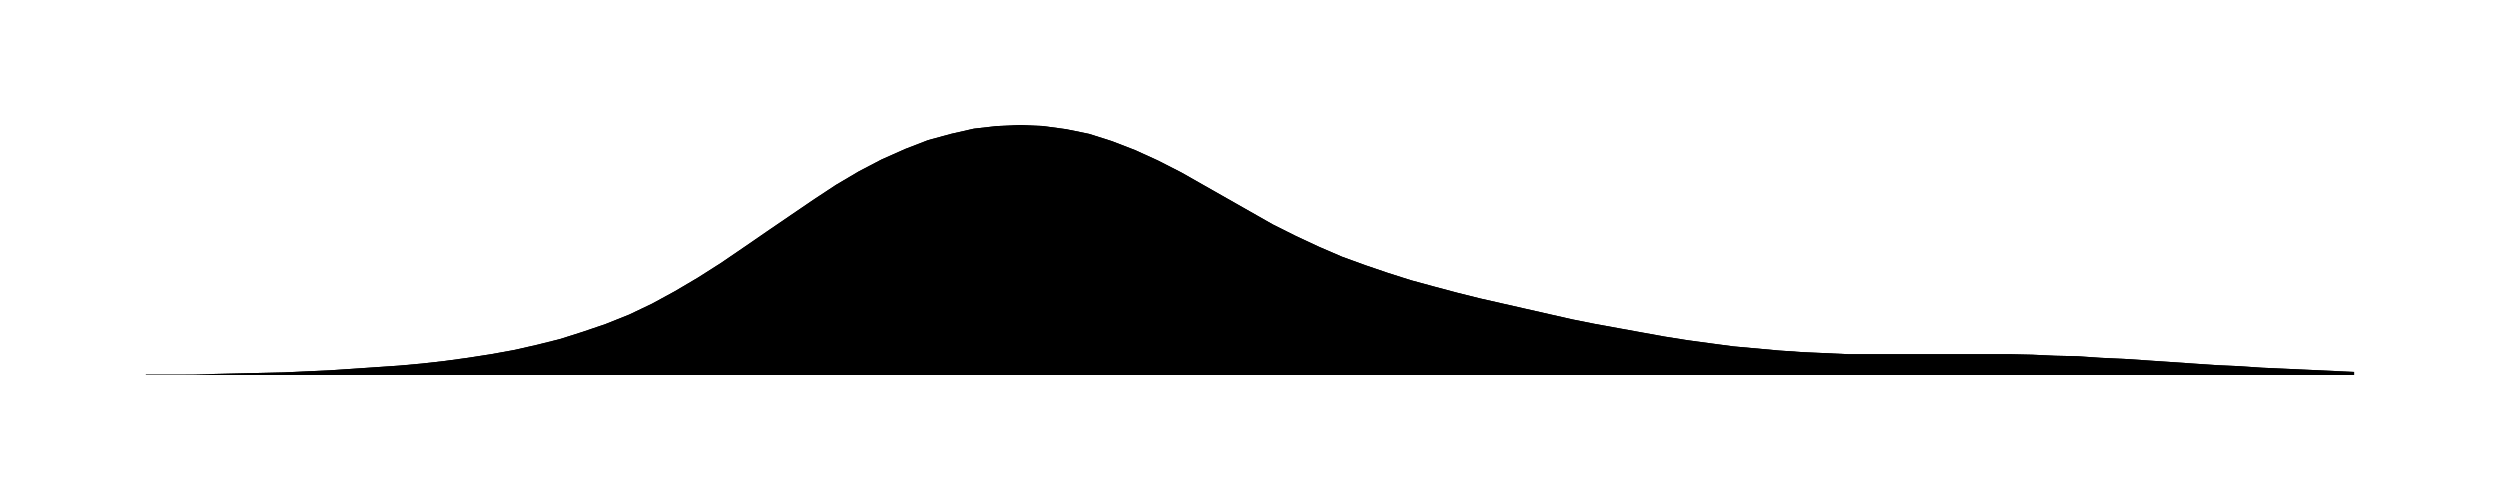
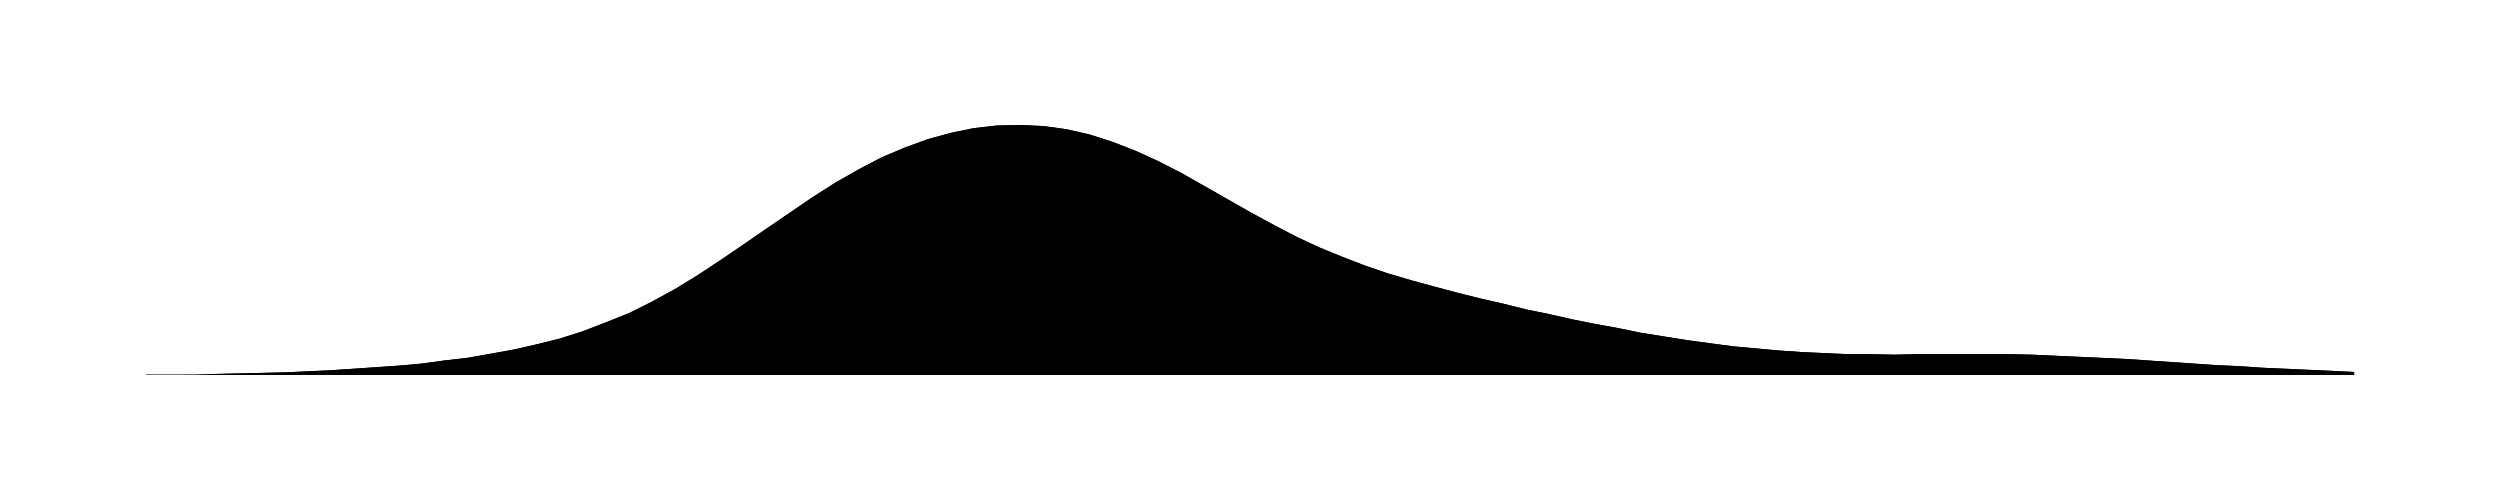
<svg xmlns="http://www.w3.org/2000/svg" viewBox="0 0 480 96">
-   <path id="a" d="M28.0 71.9L32.4 71.9L36.8 71.9L41.3 71.8L45.7 71.7L50.1 71.6L54.5 71.5L58.9 71.3L63.3 71.1L67.8 70.8L72.2 70.5L76.6 70.2L81.0 69.8L85.4 69.3L89.8 68.7L94.3 68.0L98.7 67.2L103.1 66.2L107.5 65.1L111.9 63.7L116.3 62.2L120.8 60.4L125.2 58.3L129.6 55.9L134.0 53.3L138.4 50.5L142.8 47.5L147.3 44.4L151.7 41.4L156.1 38.4L160.5 35.5L164.9 32.9L169.3 30.6L173.8 28.6L178.2 26.9L182.6 25.7L187.0 24.7L191.4 24.2L195.8 24.0L200.3 24.2L204.7 24.8L209.1 25.7L213.5 27.1L217.9 28.8L222.3 30.8L226.8 33.1L231.2 35.6L235.6 38.1L240.0 40.6L244.4 43.1L248.8 45.3L253.3 47.4L257.7 49.3L262.1 50.9L266.5 52.4L270.9 53.8L275.3 55.0L279.8 56.2L284.2 57.3L288.6 58.3L293.0 59.3L297.4 60.3L301.8 61.3L306.3 62.2L310.7 63.0L315.1 63.8L319.5 64.6L323.9 65.3L328.3 65.9L332.8 66.5L337.2 66.9L341.6 67.3L346.0 67.6L350.4 67.8L354.8 68.0L359.3 68.0L363.7 68.0L368.1 68.0L372.5 68.0L376.9 68.0L381.3 68.0L385.8 68.0L390.2 68.1L394.6 68.3L399.0 68.4L403.4 68.7L407.8 68.9L412.3 69.2L416.7 69.5L421.1 69.8L425.5 70.1L429.9 70.3L434.3 70.6L438.8 70.8L443.2 71.0L447.6 71.2L452.0 71.4V72H28.0Z" />
-   <path id="t" d="M28.0 71.9L32.4 71.9L36.8 71.9L41.3 71.8L45.7 71.7L50.1 71.6L54.5 71.5L58.9 71.3L63.3 71.1L67.8 70.8L72.2 70.5L76.6 70.2L81.0 69.8L85.4 69.3L89.8 68.7L94.3 68.0L98.7 67.2L103.1 66.2L107.5 65.1L111.9 63.7L116.3 62.2L120.8 60.4L125.2 58.3L129.6 55.9L134.0 53.3L138.4 50.5L142.8 47.5L147.3 44.4L151.7 41.4L156.1 38.4L160.5 35.5L164.9 32.9L169.3 30.6L173.8 28.6L178.2 26.9L182.6 25.7L187.0 24.7L191.4 24.2L195.8 24.0L200.3 24.2L204.7 24.8L209.1 25.7L213.5 27.1L217.9 28.8L222.3 30.8L226.8 33.1L231.2 35.6L235.6 38.1L240.0 40.6L244.4 43.1L248.8 45.3L253.3 47.4L257.7 49.3L262.1 50.9L266.5 52.4L270.9 53.8L275.3 55.0L279.8 56.2L284.2 57.3L288.6 58.3L293.0 59.3L297.4 60.3L301.8 61.3L306.3 62.2L310.7 63.0L315.1 63.8L319.5 64.6L323.9 65.3L328.3 65.9L332.8 66.5L337.2 66.9L341.6 67.3L346.0 67.6L350.4 67.8L354.8 68.0L359.3 68.0L363.7 68.0L368.1 68.0L372.5 68.0L376.9 68.0L381.3 68.0L385.8 68.0L390.2 68.1L394.6 68.3L399.0 68.4L403.4 68.7L407.8 68.9L412.3 69.2L416.7 69.5L421.1 69.8L425.5 70.1L429.9 70.3L434.3 70.6L438.8 70.8L443.2 71.0L447.6 71.2L452.0 71.4" />
+   <path id="a" d="M28.0 71.9L32.4 71.9L36.8 71.9L41.3 71.8L45.7 71.7L50.1 71.6L54.5 71.5L58.9 71.3L63.3 71.1L67.8 70.8L72.2 70.5L76.6 70.2L81.0 69.8L85.4 69.2L89.8 68.7L94.3 67.9L98.7 67.1L103.1 66.1L107.5 65.0L111.9 63.6L116.3 61.9L120.8 60.1L125.2 57.9L129.6 55.5L134.0 52.8L138.4 49.9L142.8 46.9L147.3 43.8L151.7 40.8L156.1 37.8L160.5 35.0L164.9 32.5L169.3 30.2L173.8 28.3L178.2 26.7L182.6 25.5L187.0 24.6L191.4 24.1L195.8 24.0L200.3 24.2L204.7 24.8L209.1 25.8L213.5 27.2L217.9 28.9L222.3 30.9L226.8 33.2L231.2 35.7L235.6 38.2L240.0 40.7L244.4 43.1L248.8 45.4L253.3 47.5L257.7 49.3L262.1 51.0L266.5 52.5L270.9 53.8L275.3 55.0L279.8 56.2L284.2 57.3L288.6 58.3L293.0 59.4L297.4 60.3L301.8 61.3L306.3 62.2L310.7 63.0L315.1 63.9L319.5 64.6L323.9 65.3L328.3 65.9L332.8 66.5L337.2 66.9L341.6 67.3L346.0 67.6L350.4 67.8L354.8 68.0L359.3 68.0L363.7 68.1L368.1 68.0L372.5 68.0L376.9 68.0L381.3 68.0L385.8 68.0L390.2 68.1L394.6 68.3L399.0 68.5L403.4 68.7L407.8 68.9L412.3 69.2L416.7 69.5L421.1 69.8L425.5 70.1L429.9 70.3L434.3 70.6L438.8 70.8L443.2 71.0L447.6 71.2L452.0 71.4V72H28.0Z" />
+   <path id="t" d="M28.0 71.9L32.4 71.9L36.8 71.9L41.3 71.8L45.7 71.7L50.1 71.6L54.5 71.5L58.9 71.3L63.3 71.1L67.8 70.8L72.2 70.5L76.6 70.2L81.0 69.8L85.4 69.2L89.8 68.7L94.3 67.9L98.7 67.1L103.1 66.1L107.5 65.0L111.9 63.6L116.3 61.9L120.8 60.1L125.2 57.9L129.6 55.5L134.0 52.8L138.4 49.9L142.8 46.9L147.3 43.8L151.7 40.8L156.1 37.8L160.5 35.0L164.9 32.5L169.3 30.2L173.8 28.3L178.2 26.7L182.6 25.5L187.0 24.6L191.4 24.1L195.8 24.0L200.3 24.2L204.7 24.8L209.1 25.8L213.5 27.2L217.9 28.9L222.3 30.9L226.8 33.2L231.2 35.7L235.6 38.2L240.0 40.7L244.4 43.1L248.8 45.4L253.3 47.5L257.7 49.3L262.1 51.0L266.5 52.5L270.9 53.8L275.3 55.0L279.8 56.2L284.2 57.3L288.6 58.3L293.0 59.4L297.4 60.3L301.8 61.3L306.3 62.2L310.7 63.0L315.1 63.9L319.5 64.6L323.9 65.3L328.3 65.9L332.8 66.5L337.2 66.9L341.6 67.3L346.0 67.6L350.4 67.8L354.8 68.0L359.3 68.0L363.7 68.1L368.1 68.0L372.5 68.0L376.9 68.0L381.3 68.0L385.8 68.0L390.2 68.1L394.6 68.3L399.0 68.5L403.4 68.7L407.8 68.9L412.3 69.2L416.7 69.5L421.1 69.8L425.5 70.1L429.9 70.3L434.3 70.6L438.8 70.8L443.2 71.0L447.6 71.2L452.0 71.4" />
</svg>
